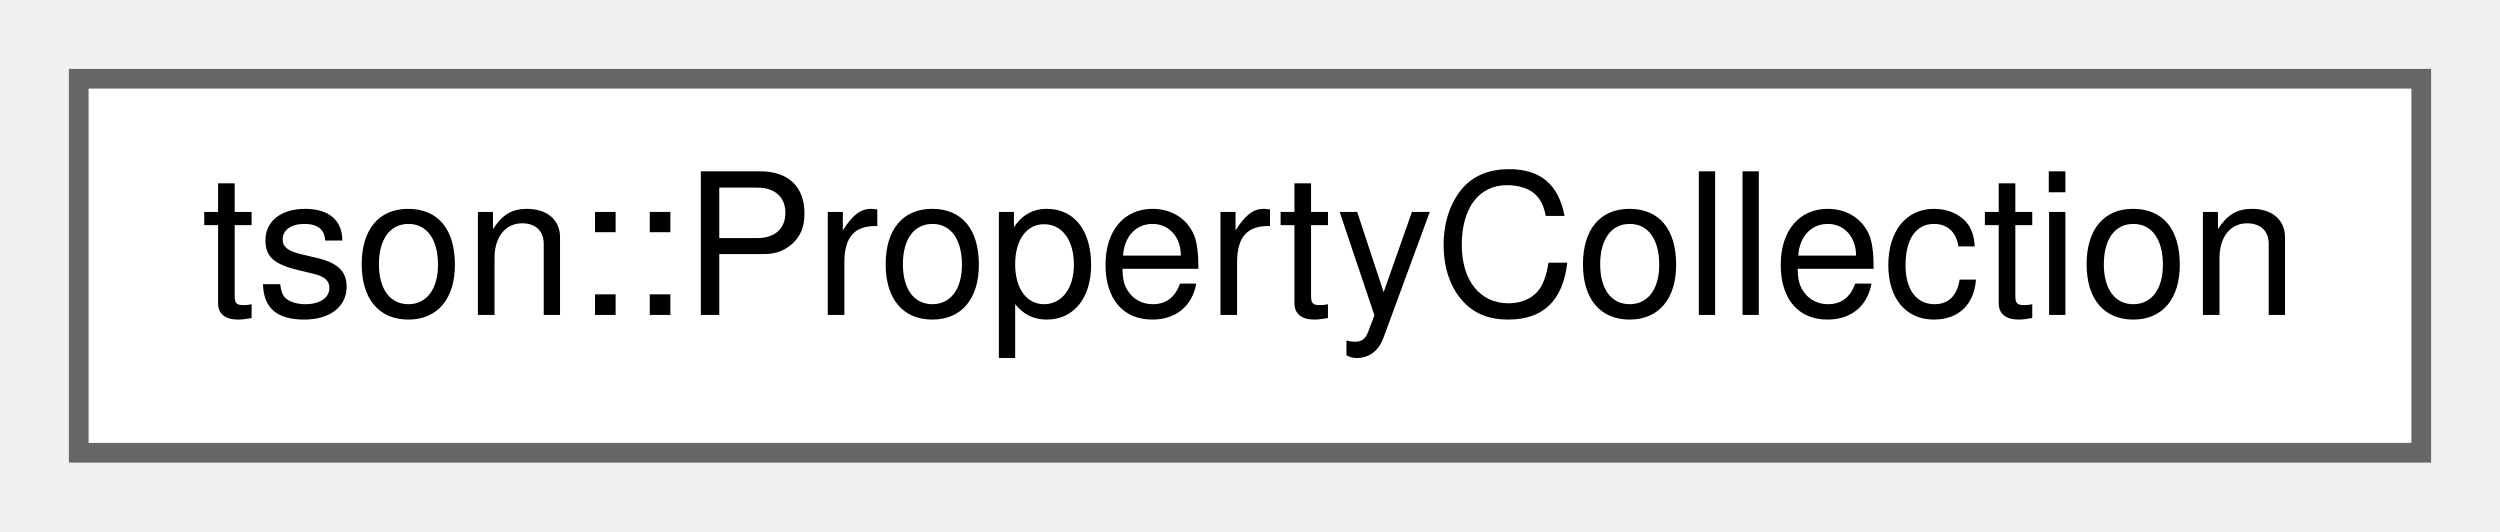
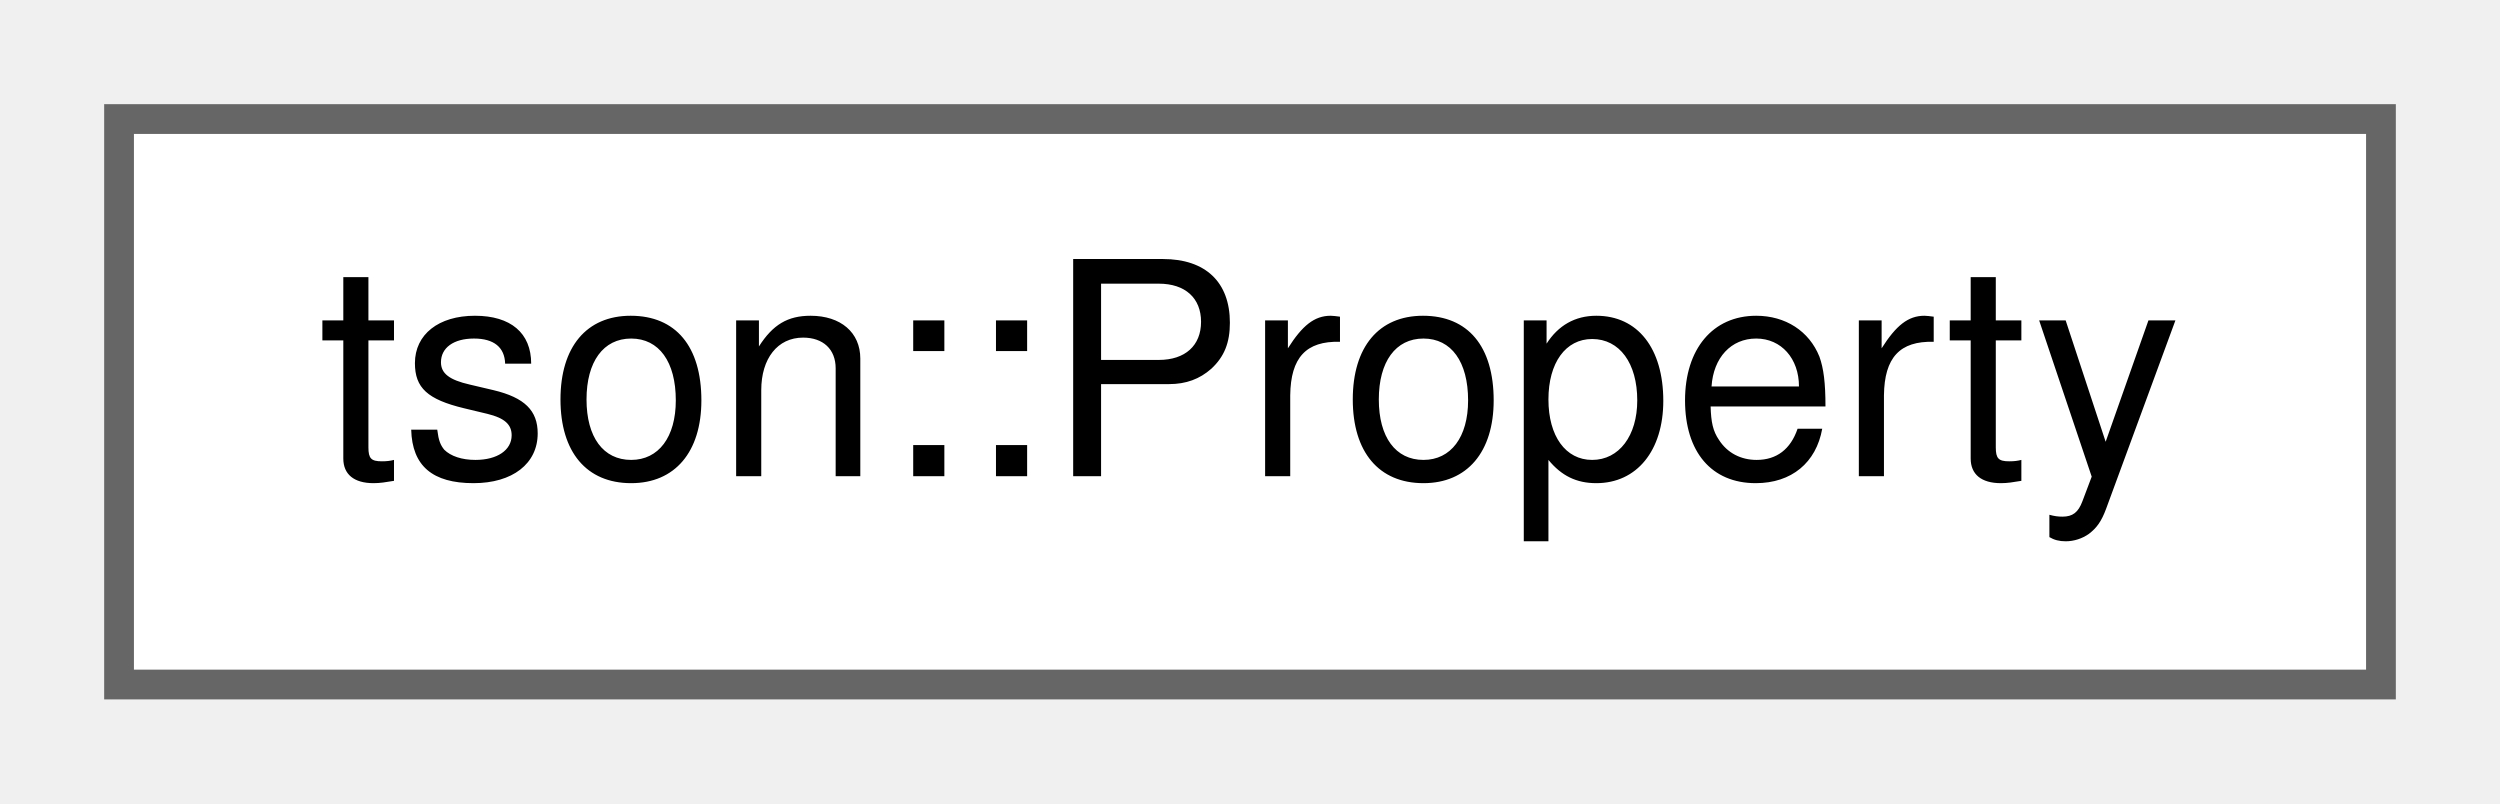
- <svg xmlns="http://www.w3.org/2000/svg" xmlns:xlink="http://www.w3.org/1999/xlink" width="127pt" height="27pt" viewBox="0.00 0.00 127.00 27.00">
+ <svg xmlns="http://www.w3.org/2000/svg" xmlns:xlink="http://www.w3.org/1999/xlink" width="84pt" height="27pt" viewBox="0.00 0.00 84.00 27.00">
  <g id="graph0" class="graph" transform="scale(1 1) rotate(0) translate(4 23)">
    <g id="node1" class="node">
      <g id="a_node1">
-         <a xlink:href="classtson_1_1_property_collection.html" target="_top" xlink:title=" ">
-           <polygon fill="white" stroke="#666666" points="119,-19 0,-19 0,0 119,0 119,-19" />
-           <text text-anchor="middle" x="59.5" y="-7" font-family="Helvetica,sans-Serif" font-size="10.00">tson::PropertyCollection</text>
+         <a xlink:href="classtson_1_1_property.html" target="_top" xlink:title=" ">
+           <polygon fill="white" stroke="#666666" points="76,-19 0,-19 0,0 76,0 76,-19" />
+           <text text-anchor="middle" x="38" y="-7" font-family="Helvetica,sans-Serif" font-size="10.00">tson::Property</text>
        </a>
      </g>
    </g>
  </g>
</svg>
